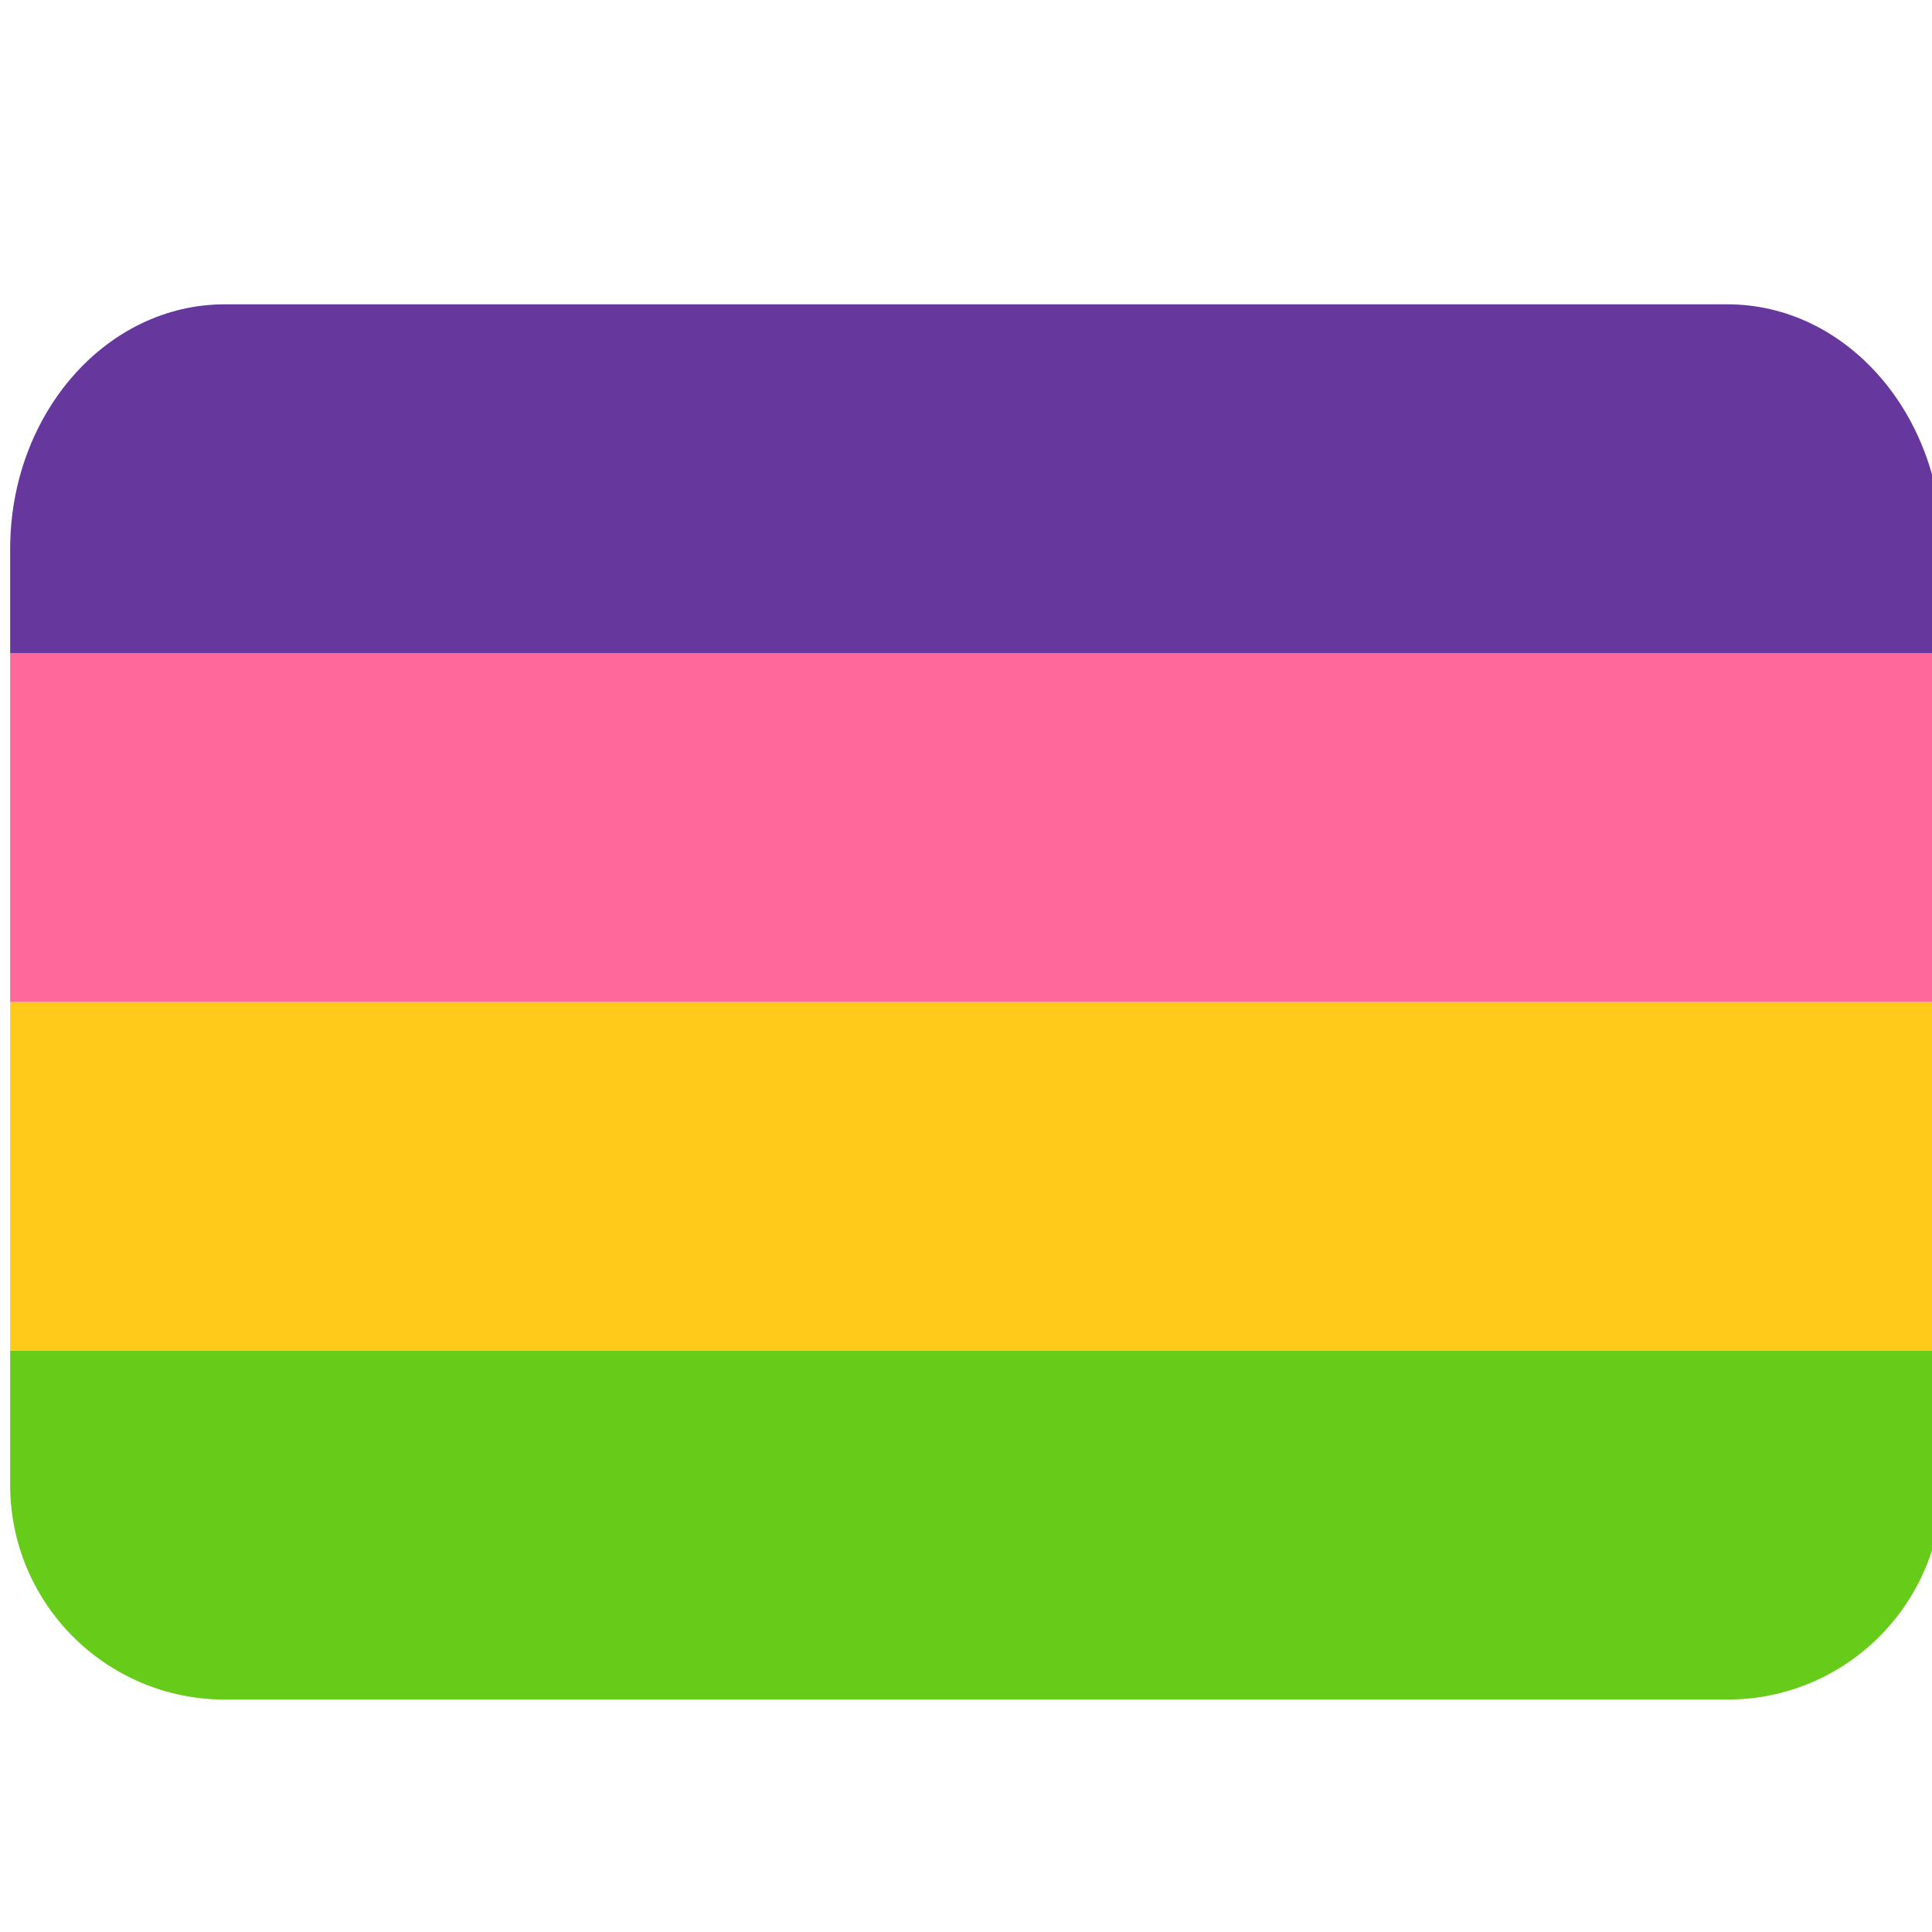
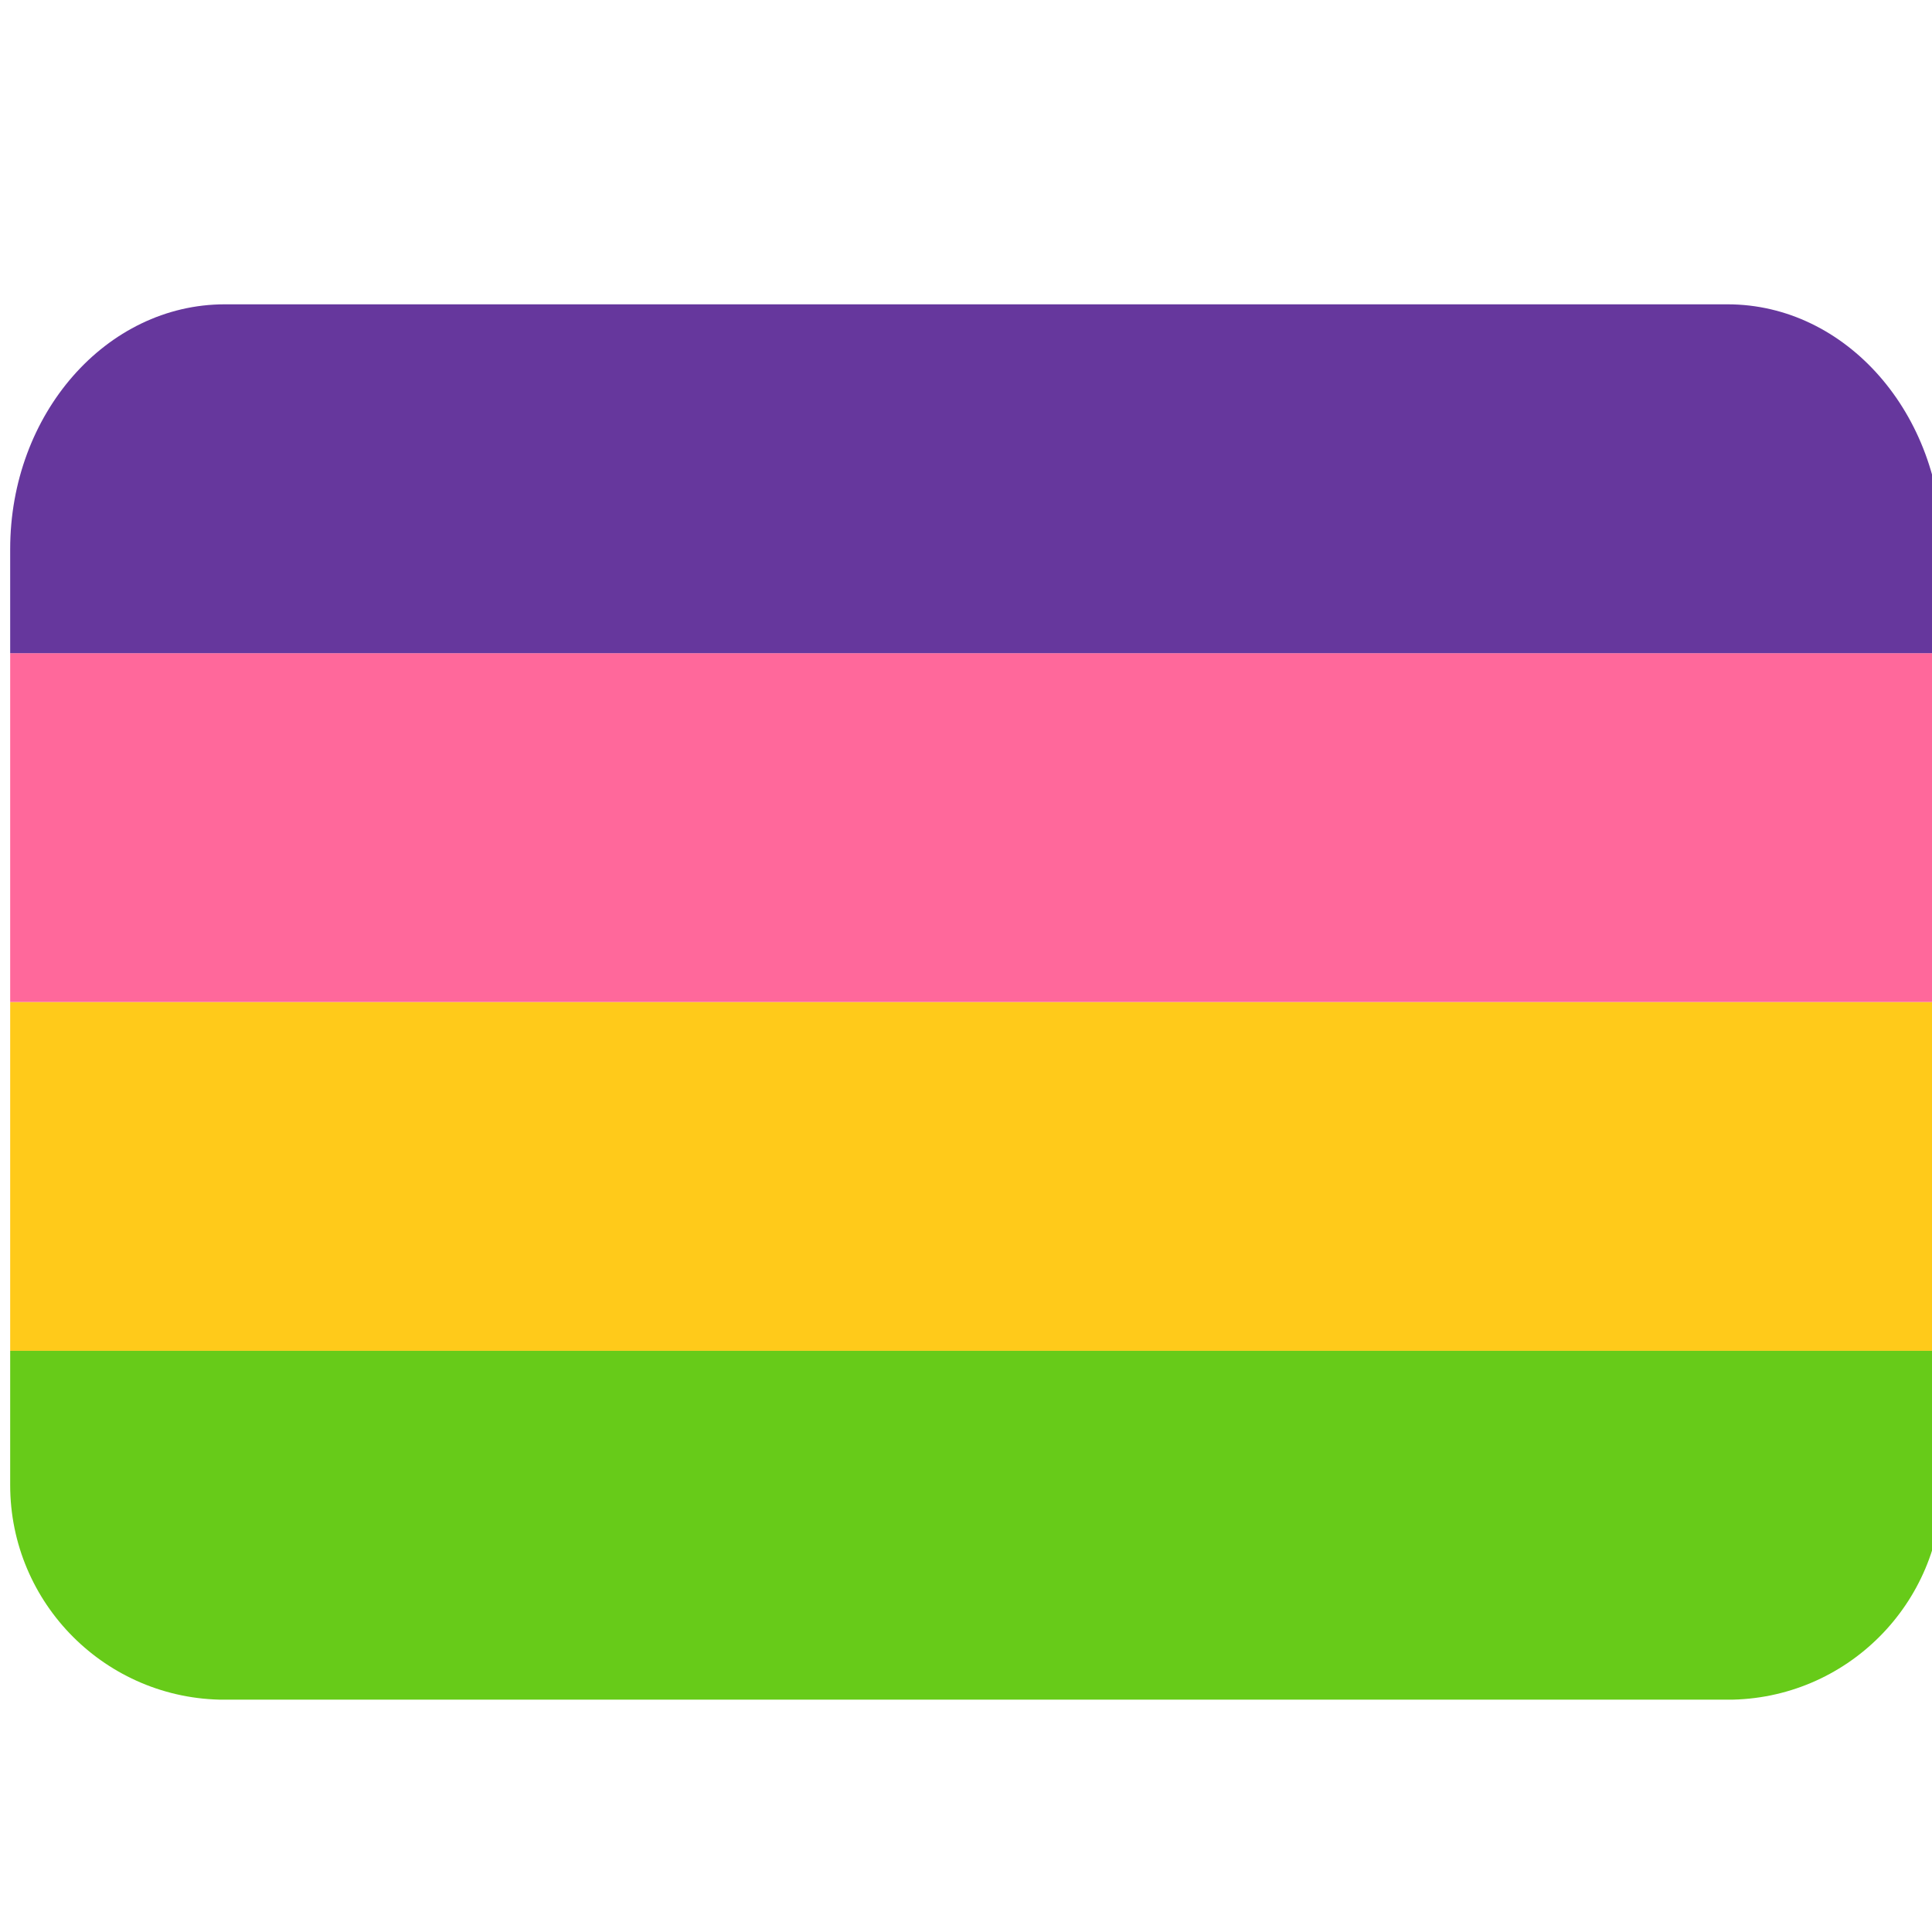
- <svg xmlns="http://www.w3.org/2000/svg" viewBox="0 0 45 45" style="enable-background:new 0 0 45 45;" xml:space="preserve" version="1.1" id="svg2">
-   <defs id="defs6">
-     <clipPath id="clipPath16" clipPathUnits="userSpaceOnUse">
-       <path id="path18" d="M 0,36 36,36 36,0 0,0 0,36 Z" />
-     </clipPath>
-     <clipPath id="clipPath16-9" clipPathUnits="userSpaceOnUse">
-       <path id="path18-6" d="M 4,31 C 1.791,31 0,29.209 0,27 L 0,27 0,9 C 0,6.791 1.791,5 4,5 l 0,0 28,0 c 2.209,0 4,1.791 4,4 l 0,0 0,18 c 0,2.209 -1.791,4 -4,4 l 0,0 -28,0 z" />
-     </clipPath>
-     <clipPath clipPathUnits="userSpaceOnUse" id="clipPath5047">
-       <path style="fill:#5bcefa;fill-opacity:1;fill-rule:nonzero;stroke:none" d="m 25.204,-54.863 0,0.047 0,2.453 c 0,2.761 2.233,5 4.988,5 l 34.924,0 c 2.755,0 4.988,-2.239 4.988,-5 l 0,-2.453 0,-0.047 0,-6.866 0,-12.431 c 0,-3.15 -2.233,-5.703 -4.988,-5.703 l -34.924,0 c -2.755,0 -4.988,2.553 -4.988,5.703 l 0,12.431 z" id="path5049" />
-     </clipPath>
-     <clipPath clipPathUnits="userSpaceOnUse" id="clipPath5116">
-       <path id="path5118" d="m -19,-39.039 0,0.047 0,2.453 c 0,2.761 2.238,5 4.999,5 l 35.002,0 c 2.761,0 4.999,-2.239 4.999,-5 l 0,-2.453 0,-0.047 0,-6.866 0,-12.431 c 0,-3.15 -2.238,-5.703 -4.999,-5.703 l -35.002,0 c -2.761,0 -4.999,2.553 -4.999,5.703 l 0,12.431 z" style="fill:#333ebd;fill-opacity:1;fill-rule:nonzero;stroke:none" />
-     </clipPath>
-     <clipPath clipPathUnits="userSpaceOnUse" id="clipPath5116-2">
-       <path id="path5118-6" d="m -19,-39.039 0,0.047 0,2.453 c 0,2.761 2.238,5 4.999,5 l 35.002,0 c 2.761,0 4.999,-2.239 4.999,-5 l 0,-2.453 0,-0.047 0,-6.866 0,-12.431 c 0,-3.15 -2.238,-5.703 -4.999,-5.703 l -35.002,0 c -2.761,0 -4.999,2.553 -4.999,5.703 l 0,12.431 z" style="fill:#333ebd;fill-opacity:1;fill-rule:nonzero;stroke:none" />
-     </clipPath>
-     <clipPath clipPathUnits="userSpaceOnUse" id="clipPath5250">
-       <path id="path5252" d="m -4.646,-44.034 0,0.047 0,2.453 c 0,2.761 2.238,5 4.999,5 l 35.002,0 c 2.761,0 4.999,-2.239 4.999,-5 l 0,-2.453 0,-0.047 0,-6.866 0,-12.431 c 0,-3.15 -2.238,-5.703 -4.999,-5.703 l -35.002,0 c -2.761,0 -4.999,2.553 -4.999,5.703 l 0,12.431 z" style="fill:#000000;fill-opacity:1;fill-rule:nonzero;stroke:none" />
-     </clipPath>
-     <clipPath clipPathUnits="userSpaceOnUse" id="clipPath5277">
-       <path style="fill:#5bcefa;fill-opacity:1;fill-rule:nonzero;stroke:none" d="m 29.62,-97.837 0,0.047 0,2.453 c 0,2.761 2.238,5 4.999,5 l 35.002,0 c 2.761,0 4.999,-2.239 4.999,-5 l 0,-2.453 0,-0.047 0,-6.866 0,-12.431 c 0,-3.15 -2.238,-5.703 -4.999,-5.703 l -35.002,0 c -2.761,0 -4.999,2.553 -4.999,5.703 l 0,12.431 z" id="path5279" />
-     </clipPath>
-     <clipPath clipPathUnits="userSpaceOnUse" id="clipPath5277-8">
-       <path style="fill:#5bcefa;fill-opacity:1;fill-rule:nonzero;stroke:none" d="m 29.62,-97.837 0,0.047 0,2.453 c 0,2.761 2.238,5 4.999,5 l 35.002,0 c 2.761,0 4.999,-2.239 4.999,-5 l 0,-2.453 0,-0.047 0,-6.866 0,-12.431 c 0,-3.15 -2.238,-5.703 -4.999,-5.703 l -35.002,0 c -2.761,0 -4.999,2.553 -4.999,5.703 l 0,12.431 z" id="path5279-0" />
-     </clipPath>
-     <clipPath clipPathUnits="userSpaceOnUse" id="clipPath5326">
-       <path style="fill:#5bcefa;fill-opacity:1;fill-rule:nonzero;stroke:none" d="m 79.511,-96.665 0,0.047 0,2.453 c 0,2.761 2.238,5 4.999,5 l 35.002,0 c 2.761,0 4.999,-2.239 4.999,-5 l 0,-2.453 0,-0.047 0,-6.866 0,-12.431 c 0,-3.15 -2.238,-5.703 -4.999,-5.703 l -35.002,0 c -2.761,0 -4.999,2.553 -4.999,5.703 l 0,12.431 z" id="path5328" />
-     </clipPath>
-     <clipPath clipPathUnits="userSpaceOnUse" id="clipPath5250-2">
-       <path id="path5252-8" d="m -4.646,-44.034 0,0.047 0,2.453 c 0,2.761 2.238,5 4.999,5 l 35.002,0 c 2.761,0 4.999,-2.239 4.999,-5 l 0,-2.453 0,-0.047 0,-6.866 0,-12.431 c 0,-3.15 -2.238,-5.703 -4.999,-5.703 l -35.002,0 c -2.761,0 -4.999,2.553 -4.999,5.703 l 0,12.431 z" style="fill:#000000;fill-opacity:1;fill-rule:nonzero;stroke:none" />
-     </clipPath>
-     <clipPath clipPathUnits="userSpaceOnUse" id="clipPath5326-4">
-       <path style="fill:#5bcefa;fill-opacity:1;fill-rule:nonzero;stroke:none" d="m 79.511,-96.665 0,0.047 0,2.453 c 0,2.761 2.238,5 4.999,5 l 35.002,0 c 2.761,0 4.999,-2.239 4.999,-5 l 0,-2.453 0,-0.047 0,-6.866 0,-12.431 c 0,-3.15 -2.238,-5.703 -4.999,-5.703 l -35.002,0 c -2.761,0 -4.999,2.553 -4.999,5.703 l 0,12.431 z" id="path5328-4" />
-     </clipPath>
-     <clipPath clipPathUnits="userSpaceOnUse" id="clipPath5277-0">
-       <path style="fill:#5bcefa;fill-opacity:1;fill-rule:nonzero;stroke:none" d="m 29.62,-97.837 0,0.047 0,2.453 c 0,2.761 2.238,5 4.999,5 l 35.002,0 c 2.761,0 4.999,-2.239 4.999,-5 l 0,-2.453 0,-0.047 0,-6.866 0,-12.431 c 0,-3.15 -2.238,-5.703 -4.999,-5.703 l -35.002,0 c -2.761,0 -4.999,2.553 -4.999,5.703 l 0,12.431 z" id="path5279-01" />
-     </clipPath>
-     <clipPath clipPathUnits="userSpaceOnUse" id="clipPath5472">
-       <path style="fill:#5bcefa;fill-opacity:1;fill-rule:nonzero;stroke:none" d="m 50.327,-59.917 0,0.047 0,2.453 c 0,2.761 2.238,5 4.999,5 l 35.002,0 c 2.761,0 4.999,-2.239 4.999,-5 l 0,-2.453 0,-0.047 0,-6.866 0,-12.431 c 0,-3.15 -2.238,-5.703 -4.999,-5.703 l -35.002,0 c -2.761,0 -4.999,2.553 -4.999,5.703 l 0,12.431 z" id="path5474" />
-     </clipPath>
-     <clipPath clipPathUnits="userSpaceOnUse" id="clipPath5472-9">
-       <path style="fill:#5bcefa;fill-opacity:1;fill-rule:nonzero;stroke:none" d="m 50.327,-59.917 0,0.047 0,2.453 c 0,2.761 2.238,5 4.999,5 l 35.002,0 c 2.761,0 4.999,-2.239 4.999,-5 l 0,-2.453 0,-0.047 0,-6.866 0,-12.431 c 0,-3.15 -2.238,-5.703 -4.999,-5.703 l -35.002,0 c -2.761,0 -4.999,2.553 -4.999,5.703 l 0,12.431 z" id="path5474-1" />
-     </clipPath>
-     <clipPath clipPathUnits="userSpaceOnUse" id="clipPath5277-9">
-       <path style="fill:#5bcefa;fill-opacity:1;fill-rule:nonzero;stroke:none" d="m 29.62,-97.837 0,0.047 0,2.453 c 0,2.761 2.238,5 4.999,5 l 35.002,0 c 2.761,0 4.999,-2.239 4.999,-5 l 0,-2.453 0,-0.047 0,-6.866 0,-12.431 c 0,-3.15 -2.238,-5.703 -4.999,-5.703 l -35.002,0 c -2.761,0 -4.999,2.553 -4.999,5.703 l 0,12.431 z" id="path5279-012" />
-     </clipPath>
-     <clipPath clipPathUnits="userSpaceOnUse" id="clipPath5666">
-       <path style="fill:#5bcefa;fill-opacity:1;fill-rule:nonzero;stroke:none" d="m -45.481,-1.758 0,0.047 0,2.453 c 0,2.761 2.238,5 4.999,5 l 35.002,0 c 2.761,0 4.999,-2.239 4.999,-5 l 0,-2.453 0,-0.047 0,-6.866 0,-12.431 c 0,-3.15 -2.238,-5.703 -4.999,-5.703 l -35.002,0 c -2.761,0 -4.999,2.553 -4.999,5.703 l 0,12.431 z" id="path5668" />
-     </clipPath>
-     <clipPath clipPathUnits="userSpaceOnUse" id="clipPath5277-3">
-       <path style="fill:#5bcefa;fill-opacity:1;fill-rule:nonzero;stroke:none" d="m 29.62,-97.837 0,0.047 0,2.453 c 0,2.761 2.238,5 4.999,5 l 35.002,0 c 2.761,0 4.999,-2.239 4.999,-5 l 0,-2.453 0,-0.047 0,-6.866 0,-12.431 c 0,-3.15 -2.238,-5.703 -4.999,-5.703 l -35.002,0 c -2.761,0 -4.999,2.553 -4.999,5.703 l 0,12.431 z" id="path5279-7" />
-     </clipPath>
-     <clipPath clipPathUnits="userSpaceOnUse" id="clipPath5742">
-       <path style="fill:#5bcefa;fill-opacity:1;fill-rule:nonzero;stroke:none" d="m 85.5,4.25 0,0.047 0,2.453 c 0,2.761 2.238,5 4.999,5 l 35.002,0 c 2.761,0 4.999,-2.239 4.999,-5 l 0,-2.453 0,-0.047 0,-6.866 0,-12.431 c 0,-3.15 -2.238,-5.703 -4.999,-5.703 l -35.002,0 c -2.761,0 -4.999,2.553 -4.999,5.703 l 0,12.431 z" id="path5744" />
-     </clipPath>
-     <clipPath clipPathUnits="userSpaceOnUse" id="clipPath5774">
-       <path style="fill:#5bcefa;fill-opacity:1;fill-rule:nonzero;stroke:none" d="m 92.582,10.909 0,0.047 0,2.453 c 0,2.761 2.238,5 4.999,5 l 35.002,0 c 2.761,0 4.999,-2.239 4.999,-5 l 0,-2.453 0,-0.047 0,-6.866 0,-12.431 c 0,-3.15 -2.238,-5.703 -4.999,-5.703 l -35.002,0 c -2.761,0 -4.999,2.553 -4.999,5.703 l 0,12.431 z" id="path5776" />
-     </clipPath>
-     <clipPath clipPathUnits="userSpaceOnUse" id="clipPath5277-1">
-       <path style="fill:#5bcefa;fill-opacity:1;fill-rule:nonzero;stroke:none" d="m 29.62,-97.837 0,0.047 0,2.453 c 0,2.761 2.238,5 4.999,5 l 35.002,0 c 2.761,0 4.999,-2.239 4.999,-5 l 0,-2.453 0,-0.047 0,-6.866 0,-12.431 c 0,-3.15 -2.238,-5.703 -4.999,-5.703 l -35.002,0 c -2.761,0 -4.999,2.553 -4.999,5.703 l 0,12.431 z" id="path5279-9" />
-     </clipPath>
-     <clipPath clipPathUnits="userSpaceOnUse" id="clipPath5326-5">
-       <path style="fill:#5bcefa;fill-opacity:1;fill-rule:nonzero;stroke:none" d="m 79.511,-96.665 0,0.047 0,2.453 c 0,2.761 2.238,5 4.999,5 l 35.002,0 c 2.761,0 4.999,-2.239 4.999,-5 l 0,-2.453 0,-0.047 0,-6.866 0,-12.431 c 0,-3.15 -2.238,-5.703 -4.999,-5.703 l -35.002,0 c -2.761,0 -4.999,2.553 -4.999,5.703 l 0,12.431 z" id="path5328-8" />
-     </clipPath>
-     <clipPath clipPathUnits="userSpaceOnUse" id="clipPath5885">
-       <path style="fill:#5bcefa;fill-opacity:1;fill-rule:nonzero;stroke:none" d="m 66.242,48.8 0,0.047 0,2.453 c 0,2.761 2.238,5 4.999,5 l 35.002,0 c 2.761,0 4.999,-2.239 4.999,-5 l 0,-2.453 0,-0.047 0,-6.866 0,-12.431 c 0,-3.15 -2.238,-5.703 -4.999,-5.703 l -35.002,0 c -2.761,0 -4.999,2.553 -4.999,5.703 l 0,12.431 z" id="path5887" />
-     </clipPath>
-     <clipPath clipPathUnits="userSpaceOnUse" id="clipPath5774-5">
-       <path style="fill:#5bcefa;fill-opacity:1;fill-rule:nonzero;stroke:none" d="m 92.582,10.909 0,0.047 0,2.453 c 0,2.761 2.238,5 4.999,5 l 35.002,0 c 2.761,0 4.999,-2.239 4.999,-5 l 0,-2.453 0,-0.047 0,-6.866 0,-12.431 c 0,-3.15 -2.238,-5.703 -4.999,-5.703 l -35.002,0 c -2.761,0 -4.999,2.553 -4.999,5.703 l 0,12.431 z" id="path5776-6" />
-     </clipPath>
-     <clipPath clipPathUnits="userSpaceOnUse" id="clipPath998">
-       <path id="path1000" style="fill:#8a1e04;fill-opacity:1;fill-rule:nonzero;stroke:none;stroke-width:0.894" d="m 93.984,25.031 c 0,-2.52 -2.238,-4.562 -4.999,-4.562 H 53.983 c -2.761,0 -4.999,2.042 -4.999,4.562 v 9.286 6.151 0.037 1.962 c 0,2.209 2.238,4 4.999,4 h 35.002 c 2.761,0 4.999,-1.791 4.999,-4 v -1.962 -0.037 -6.386 z" />
+ <svg xmlns="http://www.w3.org/2000/svg" xml:space="preserve" viewBox="0 0 45 45">
+   <defs>
+     <clipPath id="a" clipPathUnits="userSpaceOnUse">
+       <path d="M93.984 25.031c0-2.52-2.237-4.562-4.999-4.562H53.983c-2.761 0-4.999 2.042-4.999 4.562V42.47c0 2.209 2.238 4 5 4h35.001c2.762 0 5-1.791 5-4v-8.386z" style="fill:#8a1e04;fill-opacity:1;fill-rule:nonzero;stroke:none;stroke-width:.894" />
    </clipPath>
  </defs>
-   <g id="g996" transform="matrix(1,0,0,1.25,-48.74737,-18.49793)" clip-path="url(#clipPath998)">
-     <rect style="fill:#ffca1a;fill-opacity:1;fill-rule:evenodd;stroke-width:1.886;stroke-linecap:round;stroke-linejoin:round;stroke-opacity:0.63;paint-order:stroke fill markers" id="rect986-0-2-5-9" width="45" height="6.5" x="48.984" y="33.469" />
-     <rect style="fill:#ff689b;fill-opacity:1;fill-rule:evenodd;stroke-width:1.886;stroke-linecap:round;stroke-linejoin:round;stroke-opacity:0.63;paint-order:stroke fill markers" id="rect986-0-9-1" width="45" height="6.5" x="48.984" y="26.969" />
-     <rect style="fill:#66379d;fill-opacity:1;fill-rule:evenodd;stroke-width:1.886;stroke-linecap:round;stroke-linejoin:round;stroke-opacity:0.63;paint-order:stroke fill markers" id="rect986-49-7" width="45" height="6.5" x="48.984" y="20.469" />
-     <rect style="fill:#67cb19;fill-opacity:1;fill-rule:evenodd;stroke-width:1.886;stroke-linecap:round;stroke-linejoin:round;stroke-opacity:0.63;paint-order:stroke fill markers" id="rect986-0-2-1-4-5" width="45" height="6.5" x="48.984" y="39.969" />
+   <g clip-path="url(#a)" transform="matrix(1 0 0 1.25 -48.747 -18.498)">
+     <path d="M48.984 33.469h45v6.5h-45z" style="fill:#ffca1a;fill-opacity:1;fill-rule:evenodd;stroke-width:1.886;stroke-linecap:round;stroke-linejoin:round;stroke-opacity:.63;paint-order:stroke fill markers" />
+     <path d="M48.984 26.969h45v6.5h-45z" style="fill:#ff689b;fill-opacity:1;fill-rule:evenodd;stroke-width:1.886;stroke-linecap:round;stroke-linejoin:round;stroke-opacity:.63;paint-order:stroke fill markers" />
+     <path d="M48.984 20.469h45v6.5h-45z" style="fill:#66379d;fill-opacity:1;fill-rule:evenodd;stroke-width:1.886;stroke-linecap:round;stroke-linejoin:round;stroke-opacity:.63;paint-order:stroke fill markers" />
+     <path d="M48.984 39.969h45v6.5h-45z" style="fill:#67cb19;fill-opacity:1;fill-rule:evenodd;stroke-width:1.886;stroke-linecap:round;stroke-linejoin:round;stroke-opacity:.63;paint-order:stroke fill markers" />
  </g>
-   <g id="g20" transform="matrix(1.25,0,0,-1.42601,46.64062,146.0938)" />
</svg>
